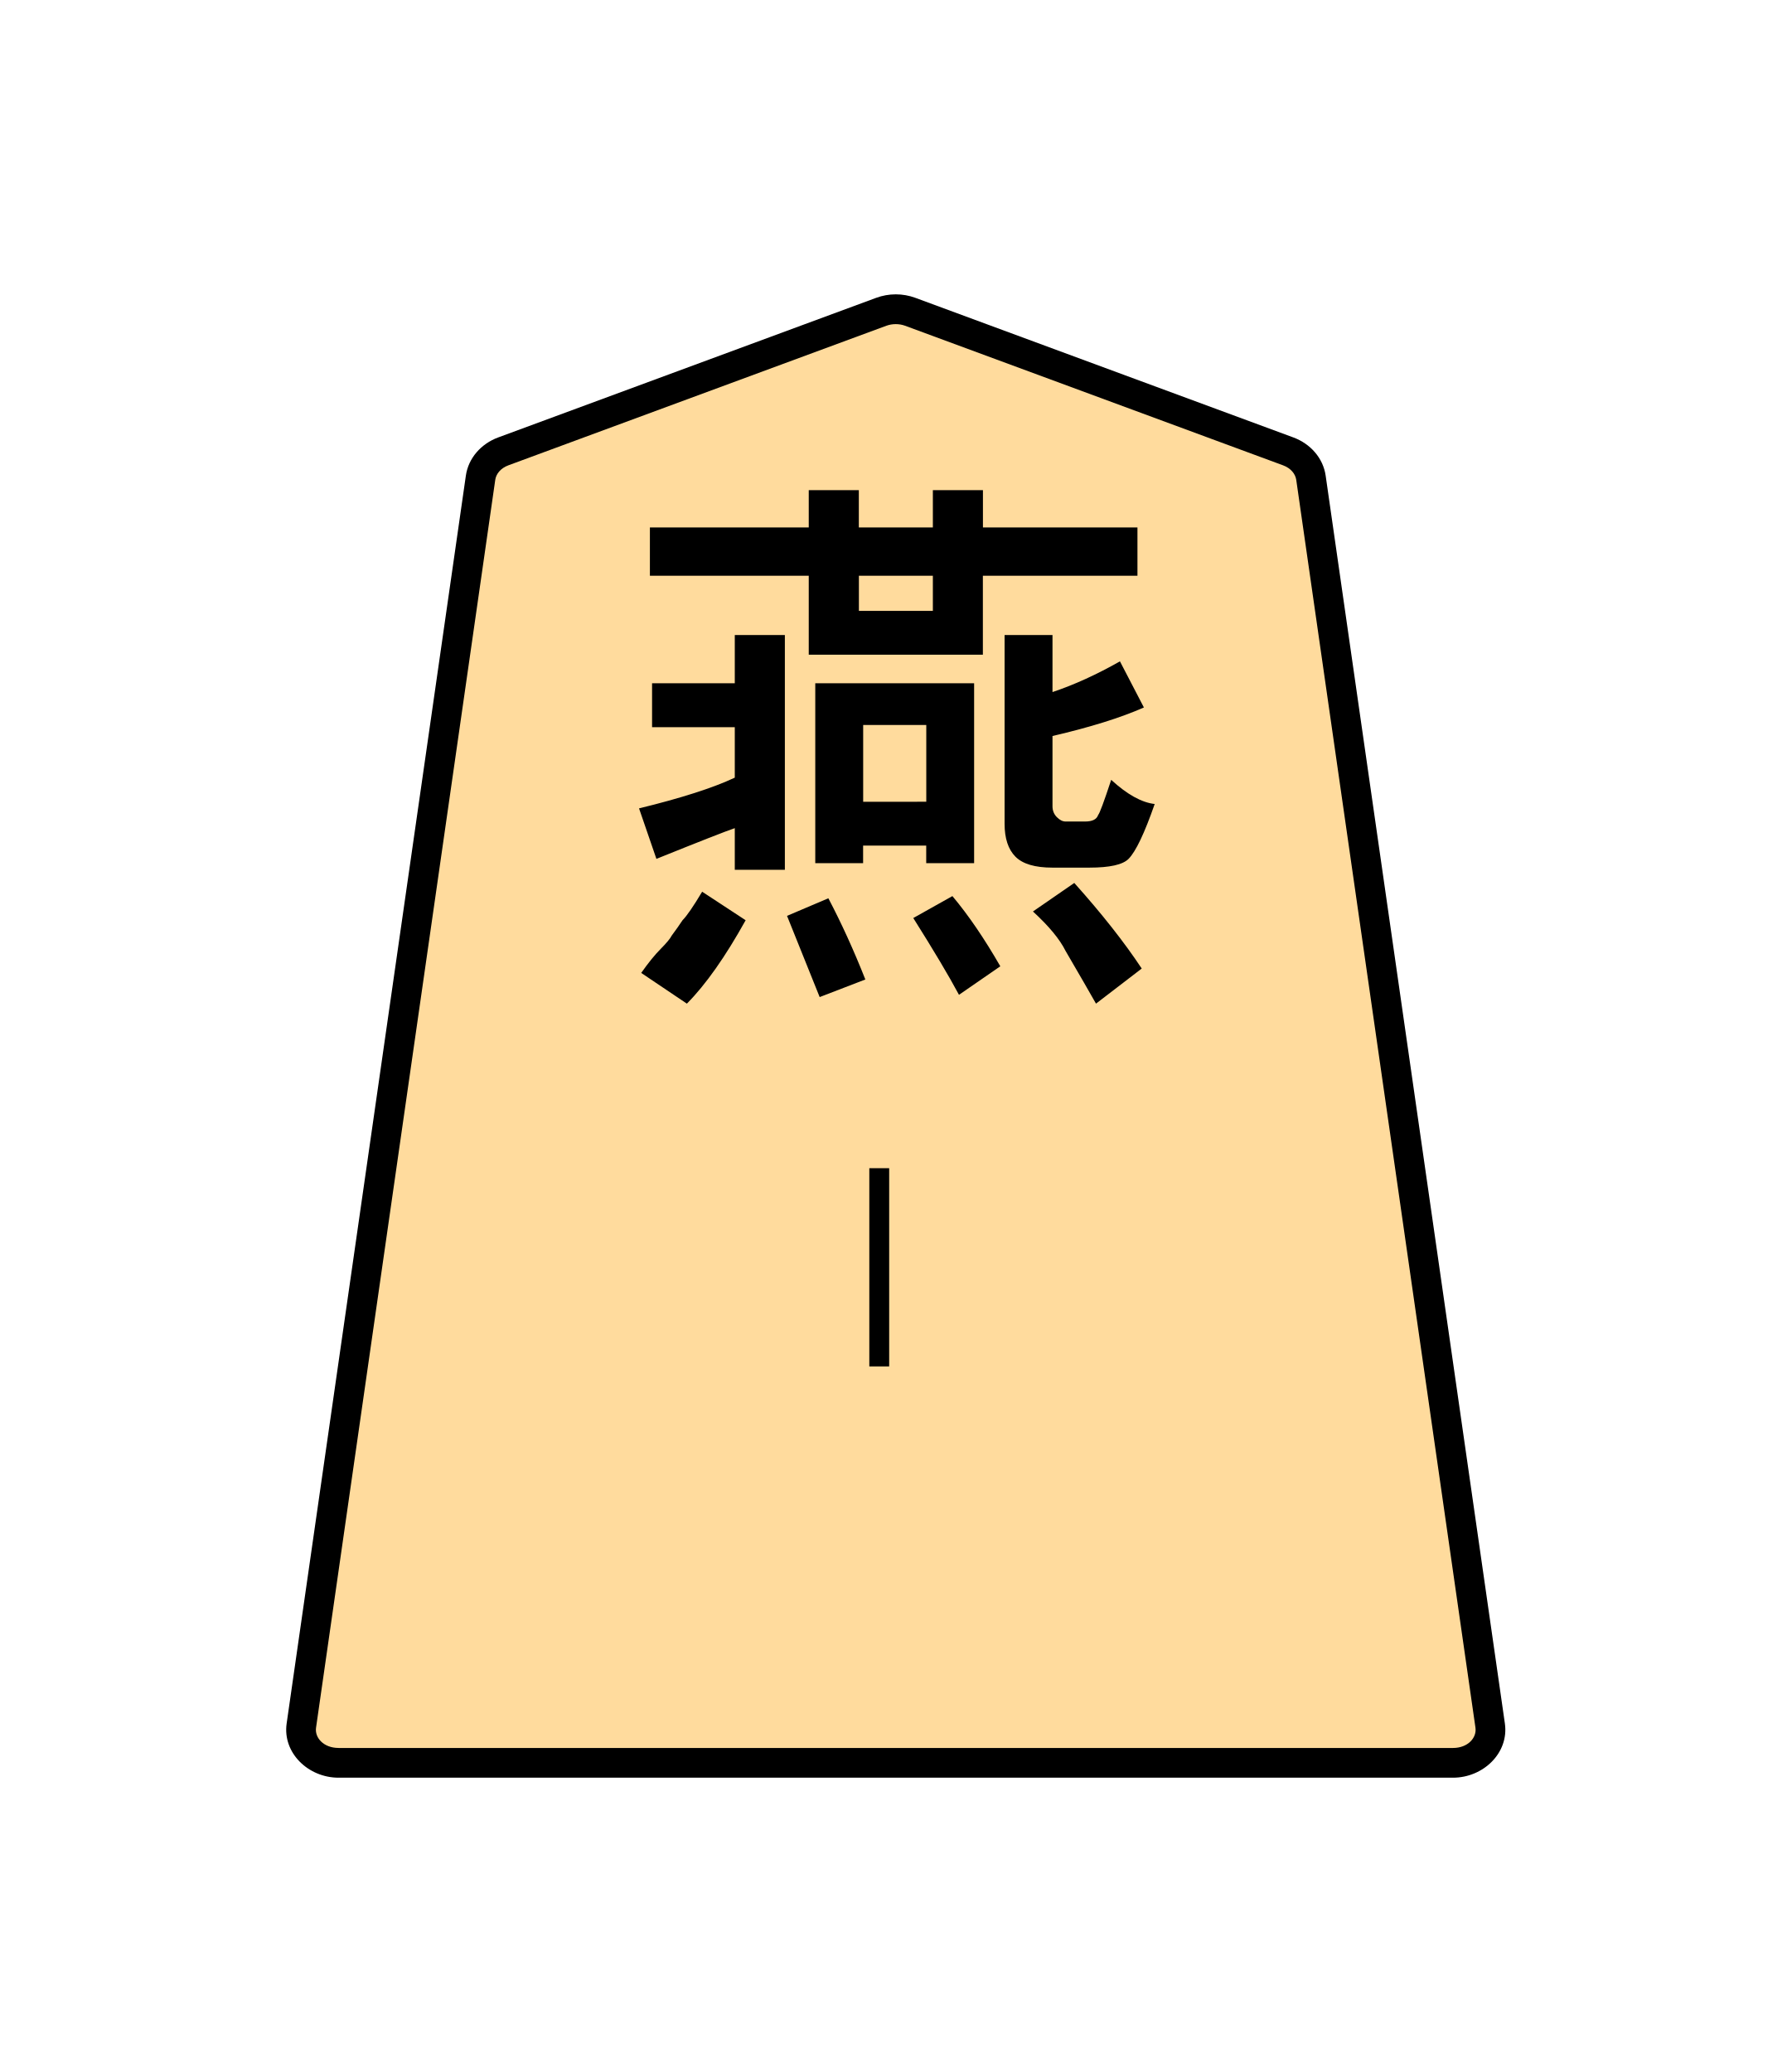
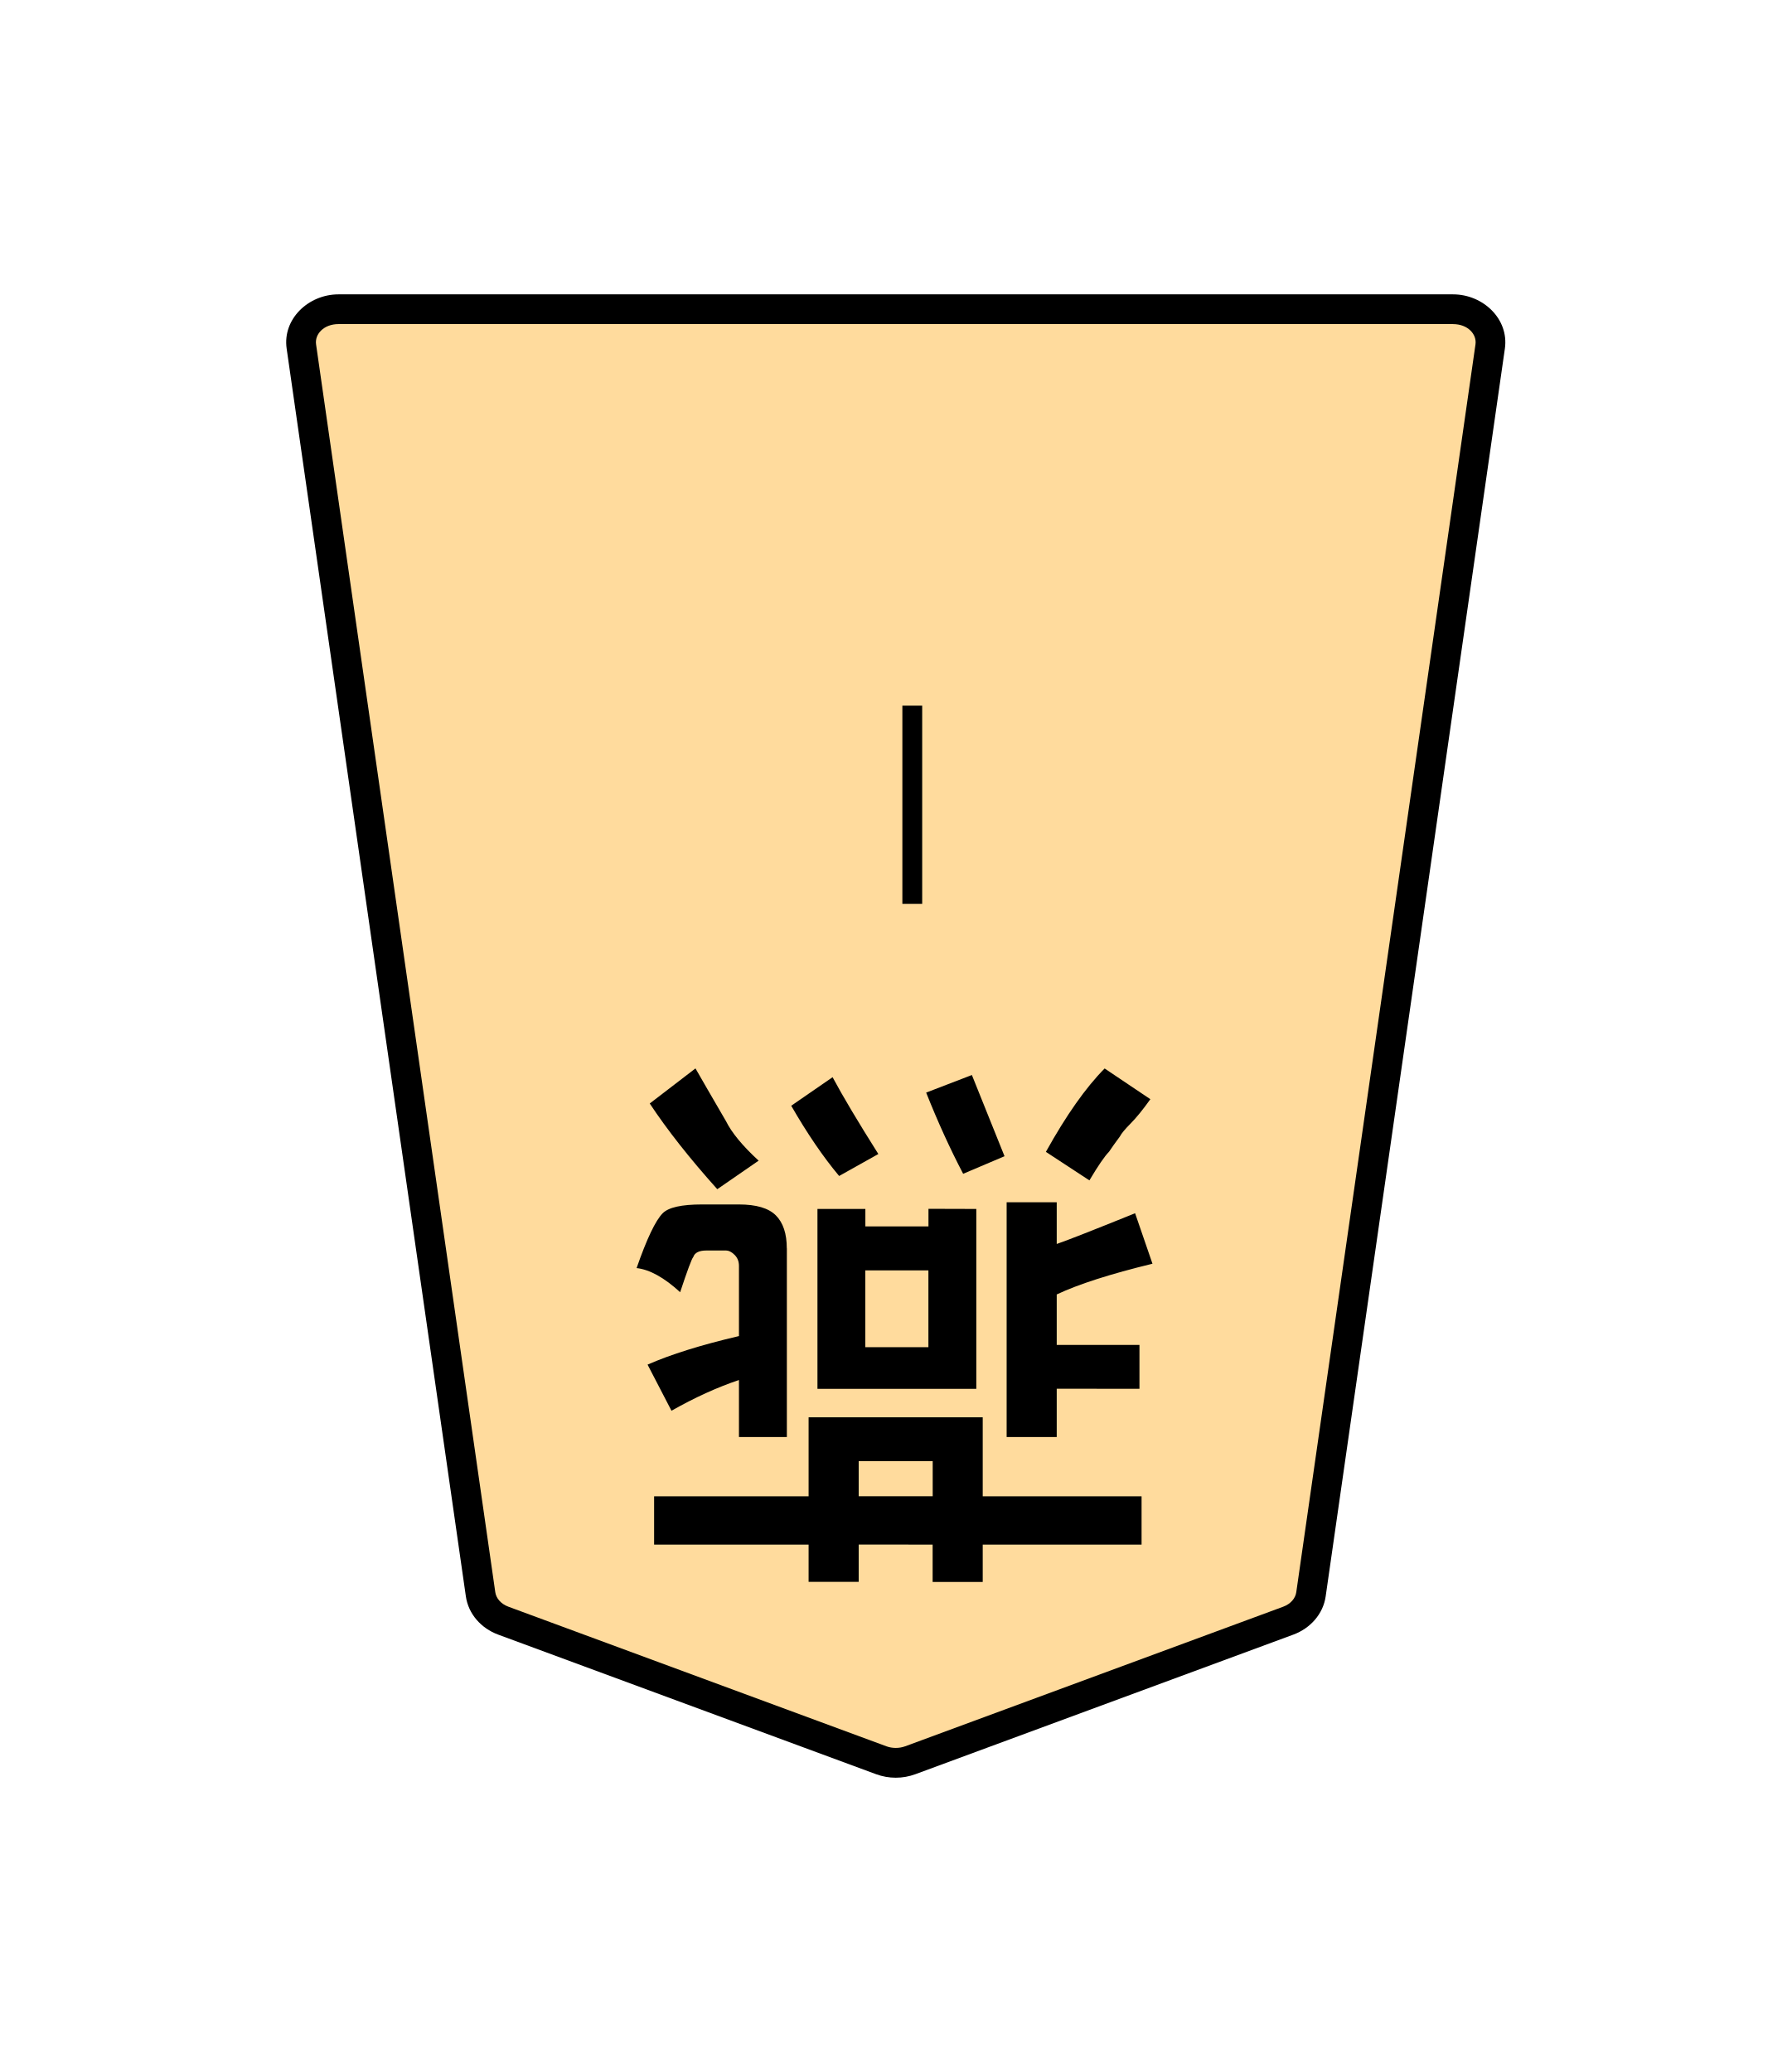
<svg xmlns="http://www.w3.org/2000/svg" width="27.117mm" height="31.359mm" viewBox="0 0 27.117 31.359" version="1.1" id="svg1">
  <defs id="defs1">
    <clipPath clipPathUnits="userSpaceOnUse" id="clipPath1460-2">
      <path d="M 0,2834.646 H 2834.646 V 0 H 0 Z" transform="translate(-1094.003,-1215.633)" id="path1460-8" />
    </clipPath>
  </defs>
  <g id="layer1">
-     <g id="path1459-6" clip-path="url(#clipPath1460-2)" transform="matrix(0.3527778,0,0,-0.3527778,19.49572,6.831708)">
+     <g id="path1459-6" clip-path="url(#clipPath1460-2)" transform="matrix(-0.3527778,0,0,0.3527778,7.616346,24.52805)">
      <path style="color:#000000;fill:#ffdb9d;stroke-miterlimit:10;-inkscape-stroke:none" d="m 0,0 -16.217,5.989 c -0.397,0.146 -0.844,0.146 -1.241,0 L -33.674,0 c -0.531,-0.196 -0.903,-0.627 -0.975,-1.131 l -7.687,-53.534 c -0.122,-0.848 0.627,-1.598 1.595,-1.598 h 23.904 23.903 c 0.969,0 1.718,0.75 1.596,1.598 L 0.975,-1.131 C 0.903,-0.627 0.531,-0.196 0,0" id="path10" />
      <path style="color:#000000;fill:#000000 icc-color(sRGB-IEC61966-2, 0.1, 0, 0, 0);stroke-miterlimit:10;-inkscape-stroke:none" d="m -40.74,-56.9 c -1.297,0 -2.408,1.062 -2.227,2.326 l 7.688,53.533 c 0.108,0.758 0.66,1.371 1.385,1.639 l 16.217,5.99 c 0.542,0.2 1.139,0.2 1.682,0 L 0.221,0.598 C 0.946,0.33 1.497,-0.283 1.605,-1.041 L 9.293,-54.574 c 0.182,-1.264 -0.929,-2.326 -2.227,-2.326 H -16.838 Z m 0,1.275 h 23.902 23.904 c 0.64,0 1.027,0.438 0.965,0.869 l -7.688,53.535 c -0.036,0.25 -0.228,0.499 -0.564,0.623 L -16.438,5.391 c -0.251,0.092 -0.548,0.092 -0.799,0 h -0.002 l -16.215,-5.988 c -0.337,-0.124 -0.529,-0.373 -0.564,-0.623 l -7.688,-53.535 c -0.062,-0.432 0.326,-0.869 0.965,-0.869 z" id="path11" />
    </g>
-     <path style="color:#000000;fill:#000000 icc-color(sRGB-IEC61966-2, 0.1, 0, 0, 0);stroke-miterlimit:10;-inkscape-stroke:none" d="m -0.426,0 v 8.504 h 0.852 V 0 Z" id="path1461-1" transform="matrix(0.3527778,0,0,-0.3527778,13.30608,20.68021)" />
-     <path style="fill:#000000 icc-color(sRGB-IEC61966-2, 0.1, 0, 0, 0);stroke-width:0.354" d="m 12.456,15.028 -0.496,-1.224 0.628,-0.265 q 0.298,0.562 0.562,1.224 z m 1.422,-1.191 0.595,-0.331 q 0.364,0.43 0.728,1.058 l -0.628,0.43 q -0.232,-0.43 -0.695,-1.158 z m -3.208,-0.397 0.661,0.43 q -0.463,0.827 -0.893,1.257 L 9.744,14.664 q 0.165,-0.232 0.298,-0.364 0.132,-0.132 0.165,-0.198 0.099,-0.132 0.165,-0.232 0.099,-0.099 0.298,-0.43 z m 5.027,0.298 0.628,-0.43 q 0.628,0.695 1.025,1.29 l -0.695,0.529 Q 16.524,14.896 16.193,14.333 16.061,14.069 15.697,13.738 Z M 14.076,12.084 V 10.927 h -0.959 v 1.158 z m -1.687,0.926 v -2.712 h 2.414 v 2.712 h -0.728 v -0.265 h -0.959 v 0.265 z m 2.877,-0.595 V 9.571 h 0.728 v 0.86 q 0.496,-0.165 1.025,-0.463 l 0.364,0.695 q -0.529,0.232 -1.389,0.43 v 1.058 q 0,0.099 0.066,0.165 0.066,0.066 0.132,0.066 h 0.298 q 0.165,0 0.198,-0.099 0.033,-0.033 0.198,-0.529 0.364,0.331 0.661,0.364 -0.232,0.661 -0.397,0.827 -0.132,0.132 -0.595,0.132 h -0.562 q -0.397,0 -0.562,-0.165 -0.165,-0.165 -0.165,-0.496 z M 11.166,10.298 V 9.571 h 0.761 v 3.539 h -0.761 v -0.628 q -0.198,0.066 -1.191,0.463 L 9.711,12.184 q 0.959,-0.232 1.455,-0.463 V 10.96 H 9.909 V 10.298 Z M 14.176,9.207 V 8.678 h -1.124 v 0.529 z m 0,-1.257 V 7.388 h 0.761 v 0.562 h 2.348 V 8.678 H 14.936 V 9.868 H 12.29 V 8.678 H 9.876 V 7.95 H 12.29 V 7.388 h 0.761 v 0.562 z" id="text1462-1" transform="scale(0.9958706,1.004147)" aria-label="燕" />
+     <path style="color:#000000;fill:#000000 icc-color(sRGB-IEC61966-2, 0.1, 0, 0, 0);stroke-width:0.353;stroke-miterlimit:10;-inkscape-stroke:none" d="m 13.956,10.68 v 3 h -0.3 v -3 z" id="path1461-1" />
+     <path style="fill:#000000 icc-color(sRGB-IEC61966-2, 0.1, 0, 0, 0);stroke-width:0.354" d="m 14.708,16.27 0.494,1.229 -0.626,0.266 q -0.296,-0.565 -0.56,-1.229 z m -1.416,1.196 -0.593,0.332 q -0.362,-0.432 -0.725,-1.063 l 0.626,-0.432 q 0.231,0.432 0.692,1.162 z m 3.195,0.399 -0.659,-0.432 q 0.461,-0.83 0.889,-1.262 l 0.692,0.465 q -0.165,0.232 -0.296,0.365 -0.132,0.133 -0.165,0.199 -0.099,0.133 -0.165,0.232 -0.099,0.1 -0.296,0.432 z m -5.006,-0.299 -0.626,0.432 Q 10.228,17.299 9.833,16.701 l 0.692,-0.531 q 0.132,0.232 0.461,0.797 0.132,0.266 0.494,0.598 z m 1.614,1.661 v 1.162 h 0.955 v -1.162 z m 1.68,-0.93 v 2.723 h -2.404 v -2.723 h 0.725 V 18.561 h 0.955 V 18.295 Z M 11.908,18.893 v 2.856 h -0.725 v -0.863 q -0.494,0.166 -1.021,0.465 L 9.8,20.653 q 0.527,-0.232 1.383,-0.432 v -1.063 q 0,-0.1 -0.066,-0.166 -0.066,-0.066 -0.132,-0.066 H 10.689 q -0.165,0 -0.198,0.1 -0.033,0.033 -0.198,0.531 -0.362,-0.332 -0.659,-0.365 0.231,-0.664 0.395,-0.83 0.132,-0.133 0.593,-0.133 h 0.56 q 0.395,0 0.56,0.166 0.165,0.166 0.165,0.498 z m 4.084,2.125 v 0.731 h -0.758 v -3.553 h 0.758 v 0.631 q 0.198,-0.066 1.186,-0.465 l 0.263,0.764 q -0.955,0.232 -1.449,0.465 v 0.764 H 17.244 v 0.664 z m -2.997,1.096 v 0.531 h 1.12 v -0.531 z m 0,1.262 V 23.941 H 12.237 V 23.377 H 9.899 v -0.731 h 2.338 v -1.196 h 2.635 v 1.196 h 2.404 v 0.731 h -2.404 v 0.565 h -0.758 v -0.565 z" id="text1462-1" aria-label="燕" />
  </g>
</svg>
